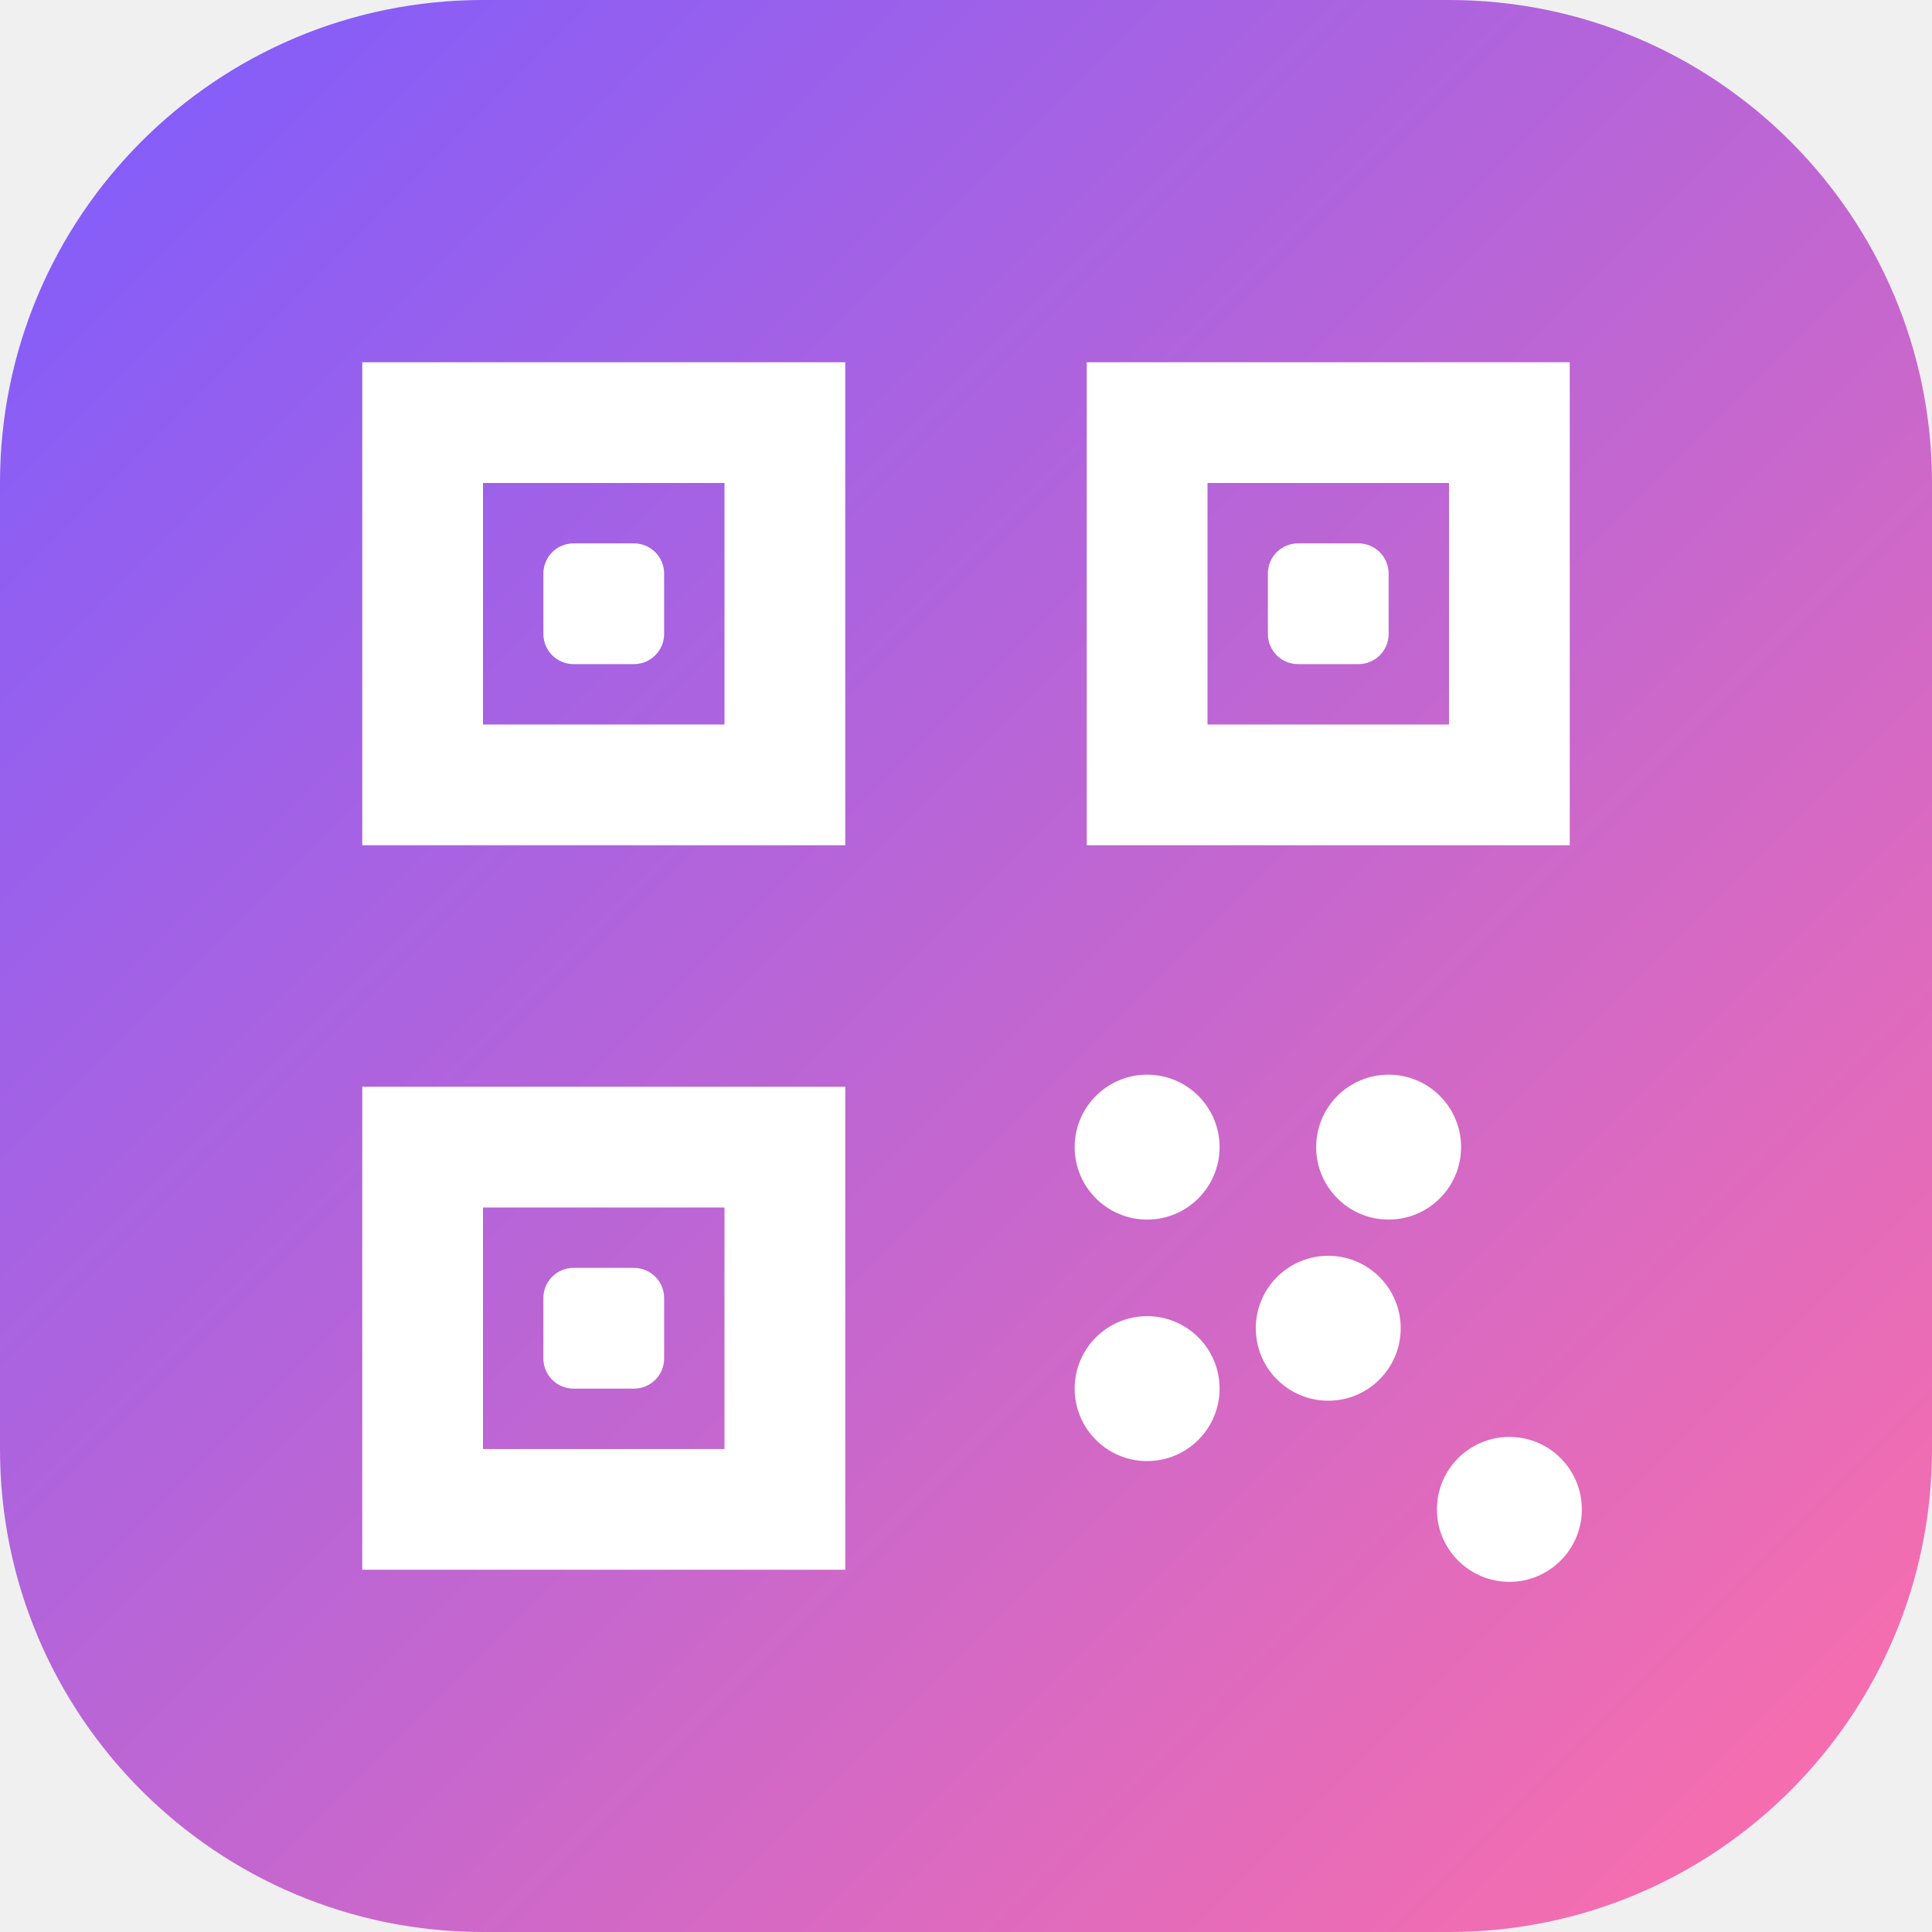
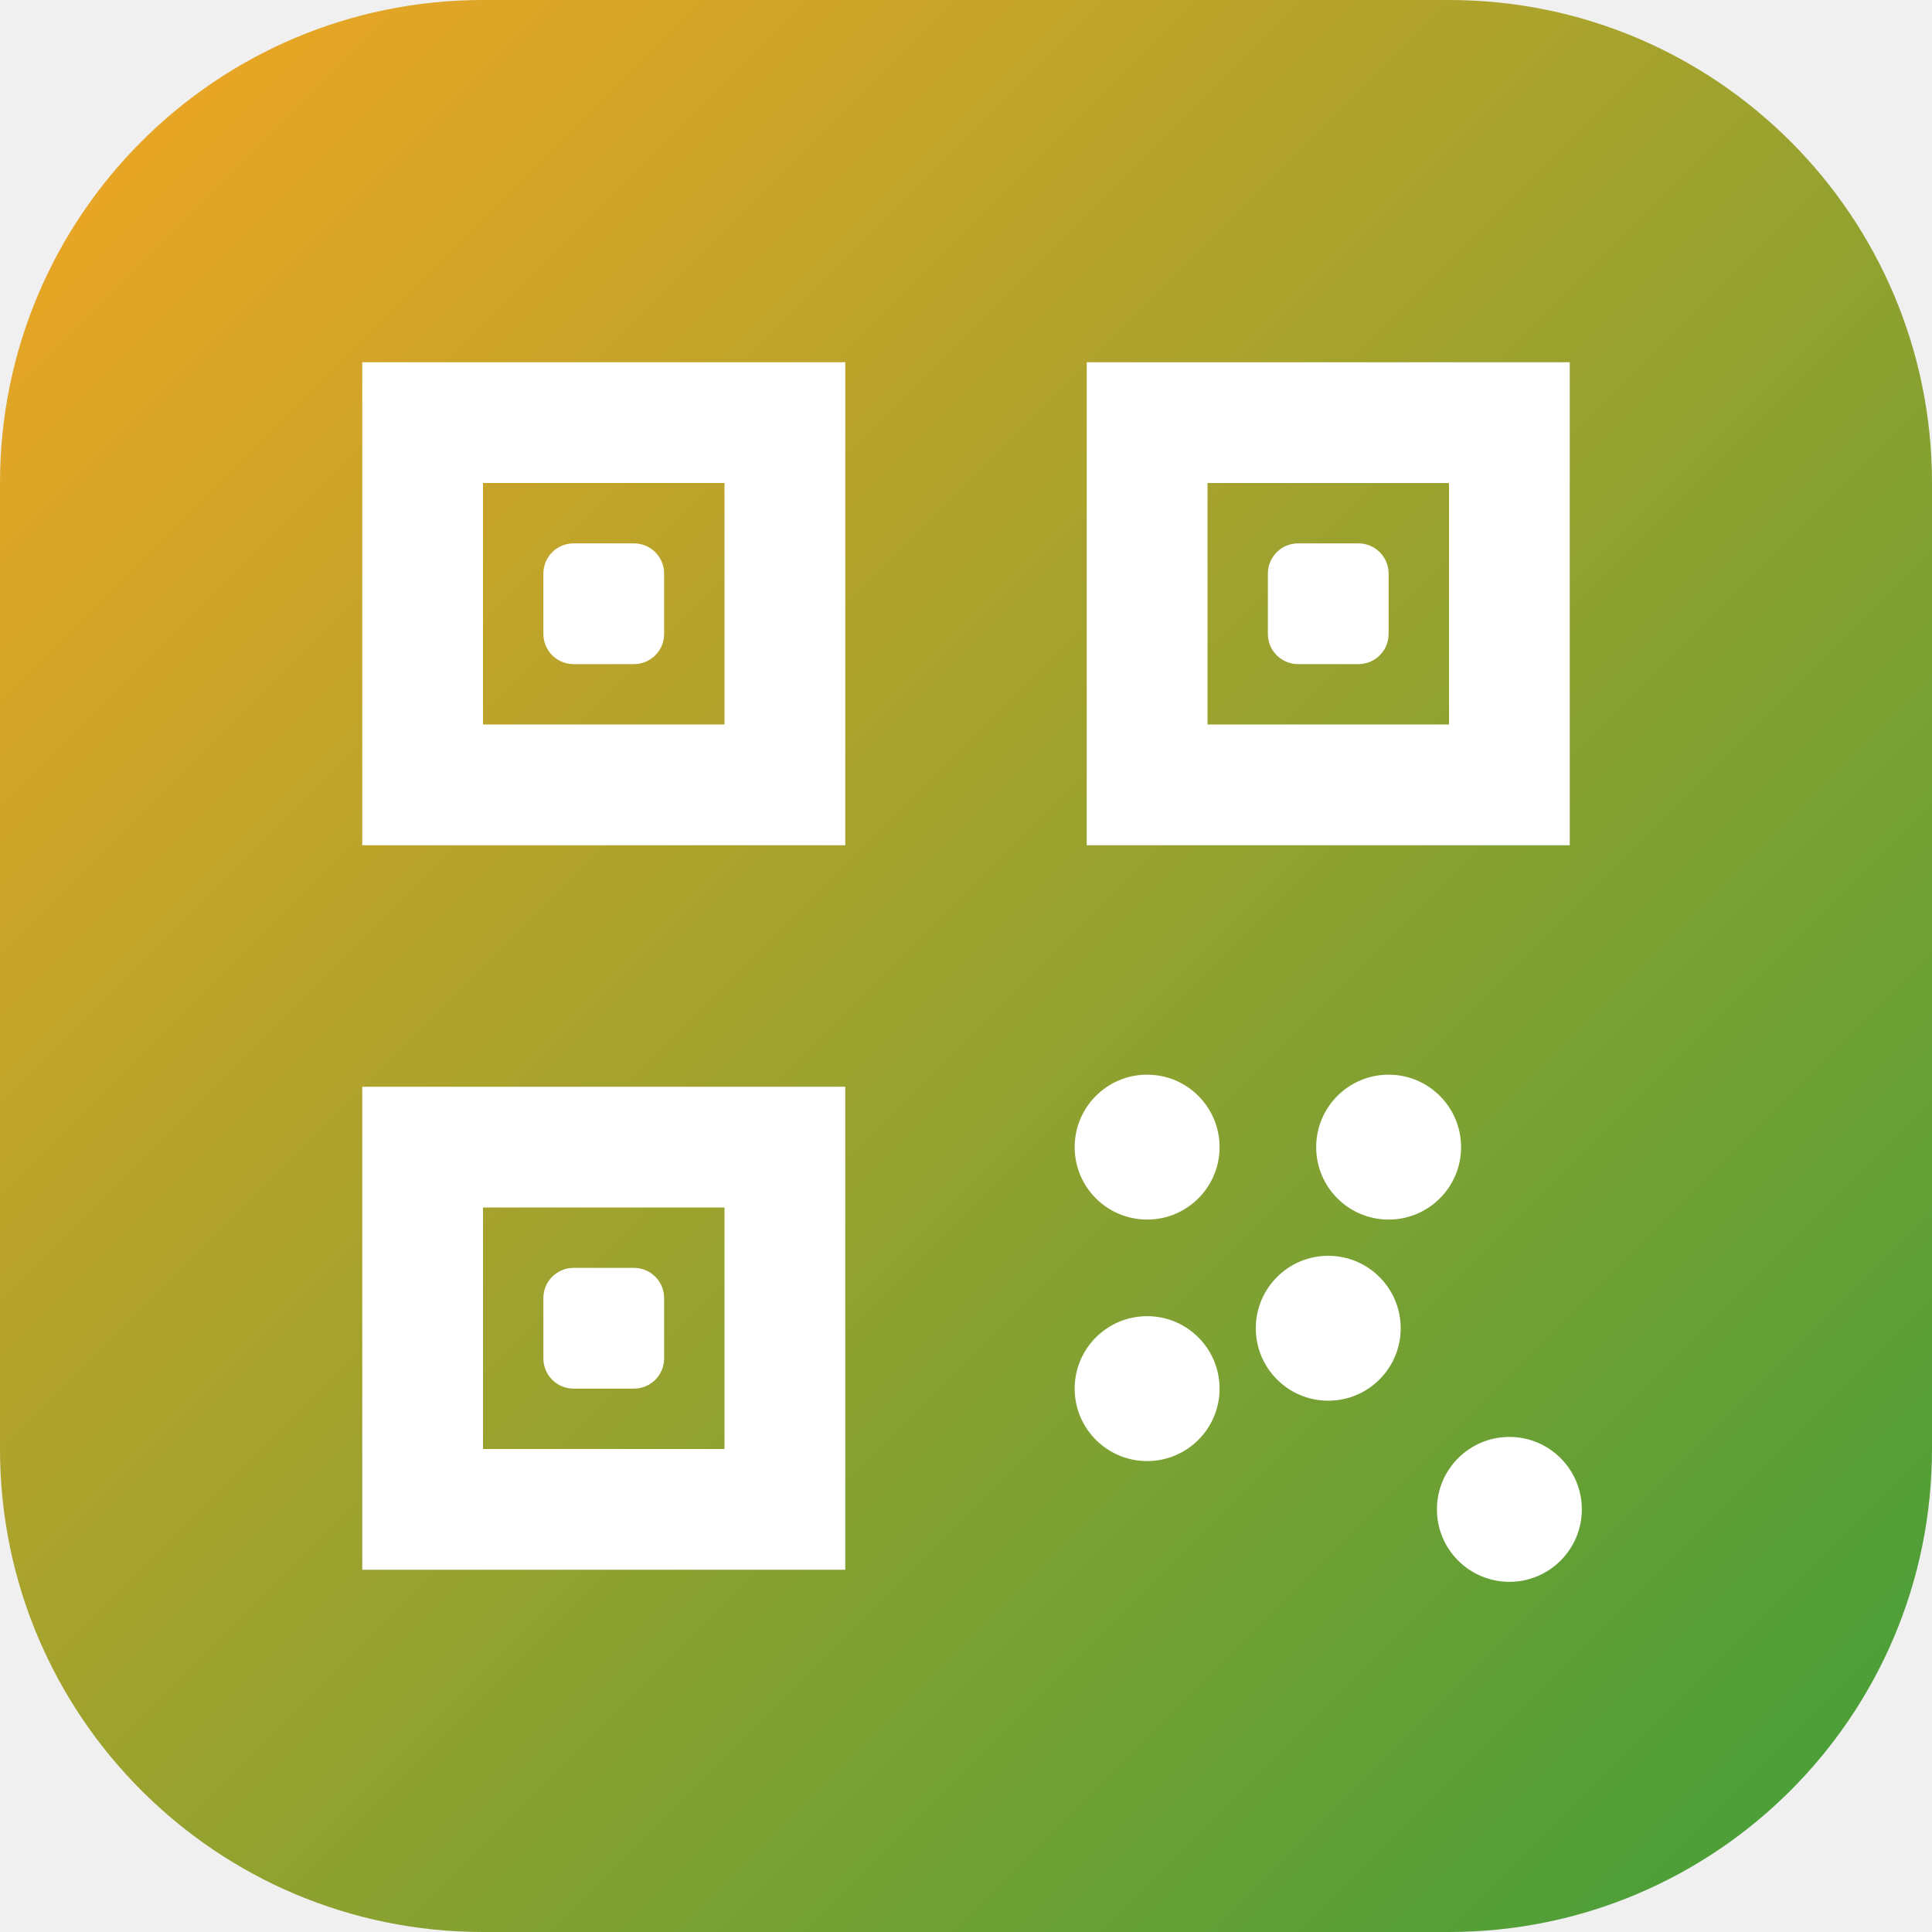
<svg xmlns="http://www.w3.org/2000/svg" viewBox="0 0 64 64">
  <defs>
    <linearGradient id="g" x1="0" y1="0" x2="1" y2="1">
-       <stop offset="0" stop-color="#7c5cff" />
-       <stop offset="1" stop-color="#ff6fa8" />
+       <stop offset="0" stop-color="#f5a623" />
+       <stop offset="1" stop-color="#3f9e3a" />
    </linearGradient>
  </defs>
  <rect width="64" height="64" rx="16" fill="url(#g)" />
  <g fill="#fff">
    <path fill-rule="evenodd" d="M12 12h16v16H12zm4 4v8h8v-8z" />
    <rect x="18" y="18" width="4" height="4" rx="1" />
    <path fill-rule="evenodd" d="M36 12h16v16H36zm4 4v8h8v-8z" />
    <rect x="42" y="18" width="4" height="4" rx="1" />
    <path fill-rule="evenodd" d="M12 36h16v16H12zm4 4v8h8v-8z" />
    <rect x="18" y="42" width="4" height="4" rx="1" />
    <circle cx="38" cy="38" r="2.4" />
    <circle cx="46" cy="38" r="2.4" />
    <circle cx="38" cy="46" r="2.4" />
    <circle cx="50" cy="50" r="2.4" />
    <circle cx="44" cy="44" r="2.4" />
  </g>
</svg>
